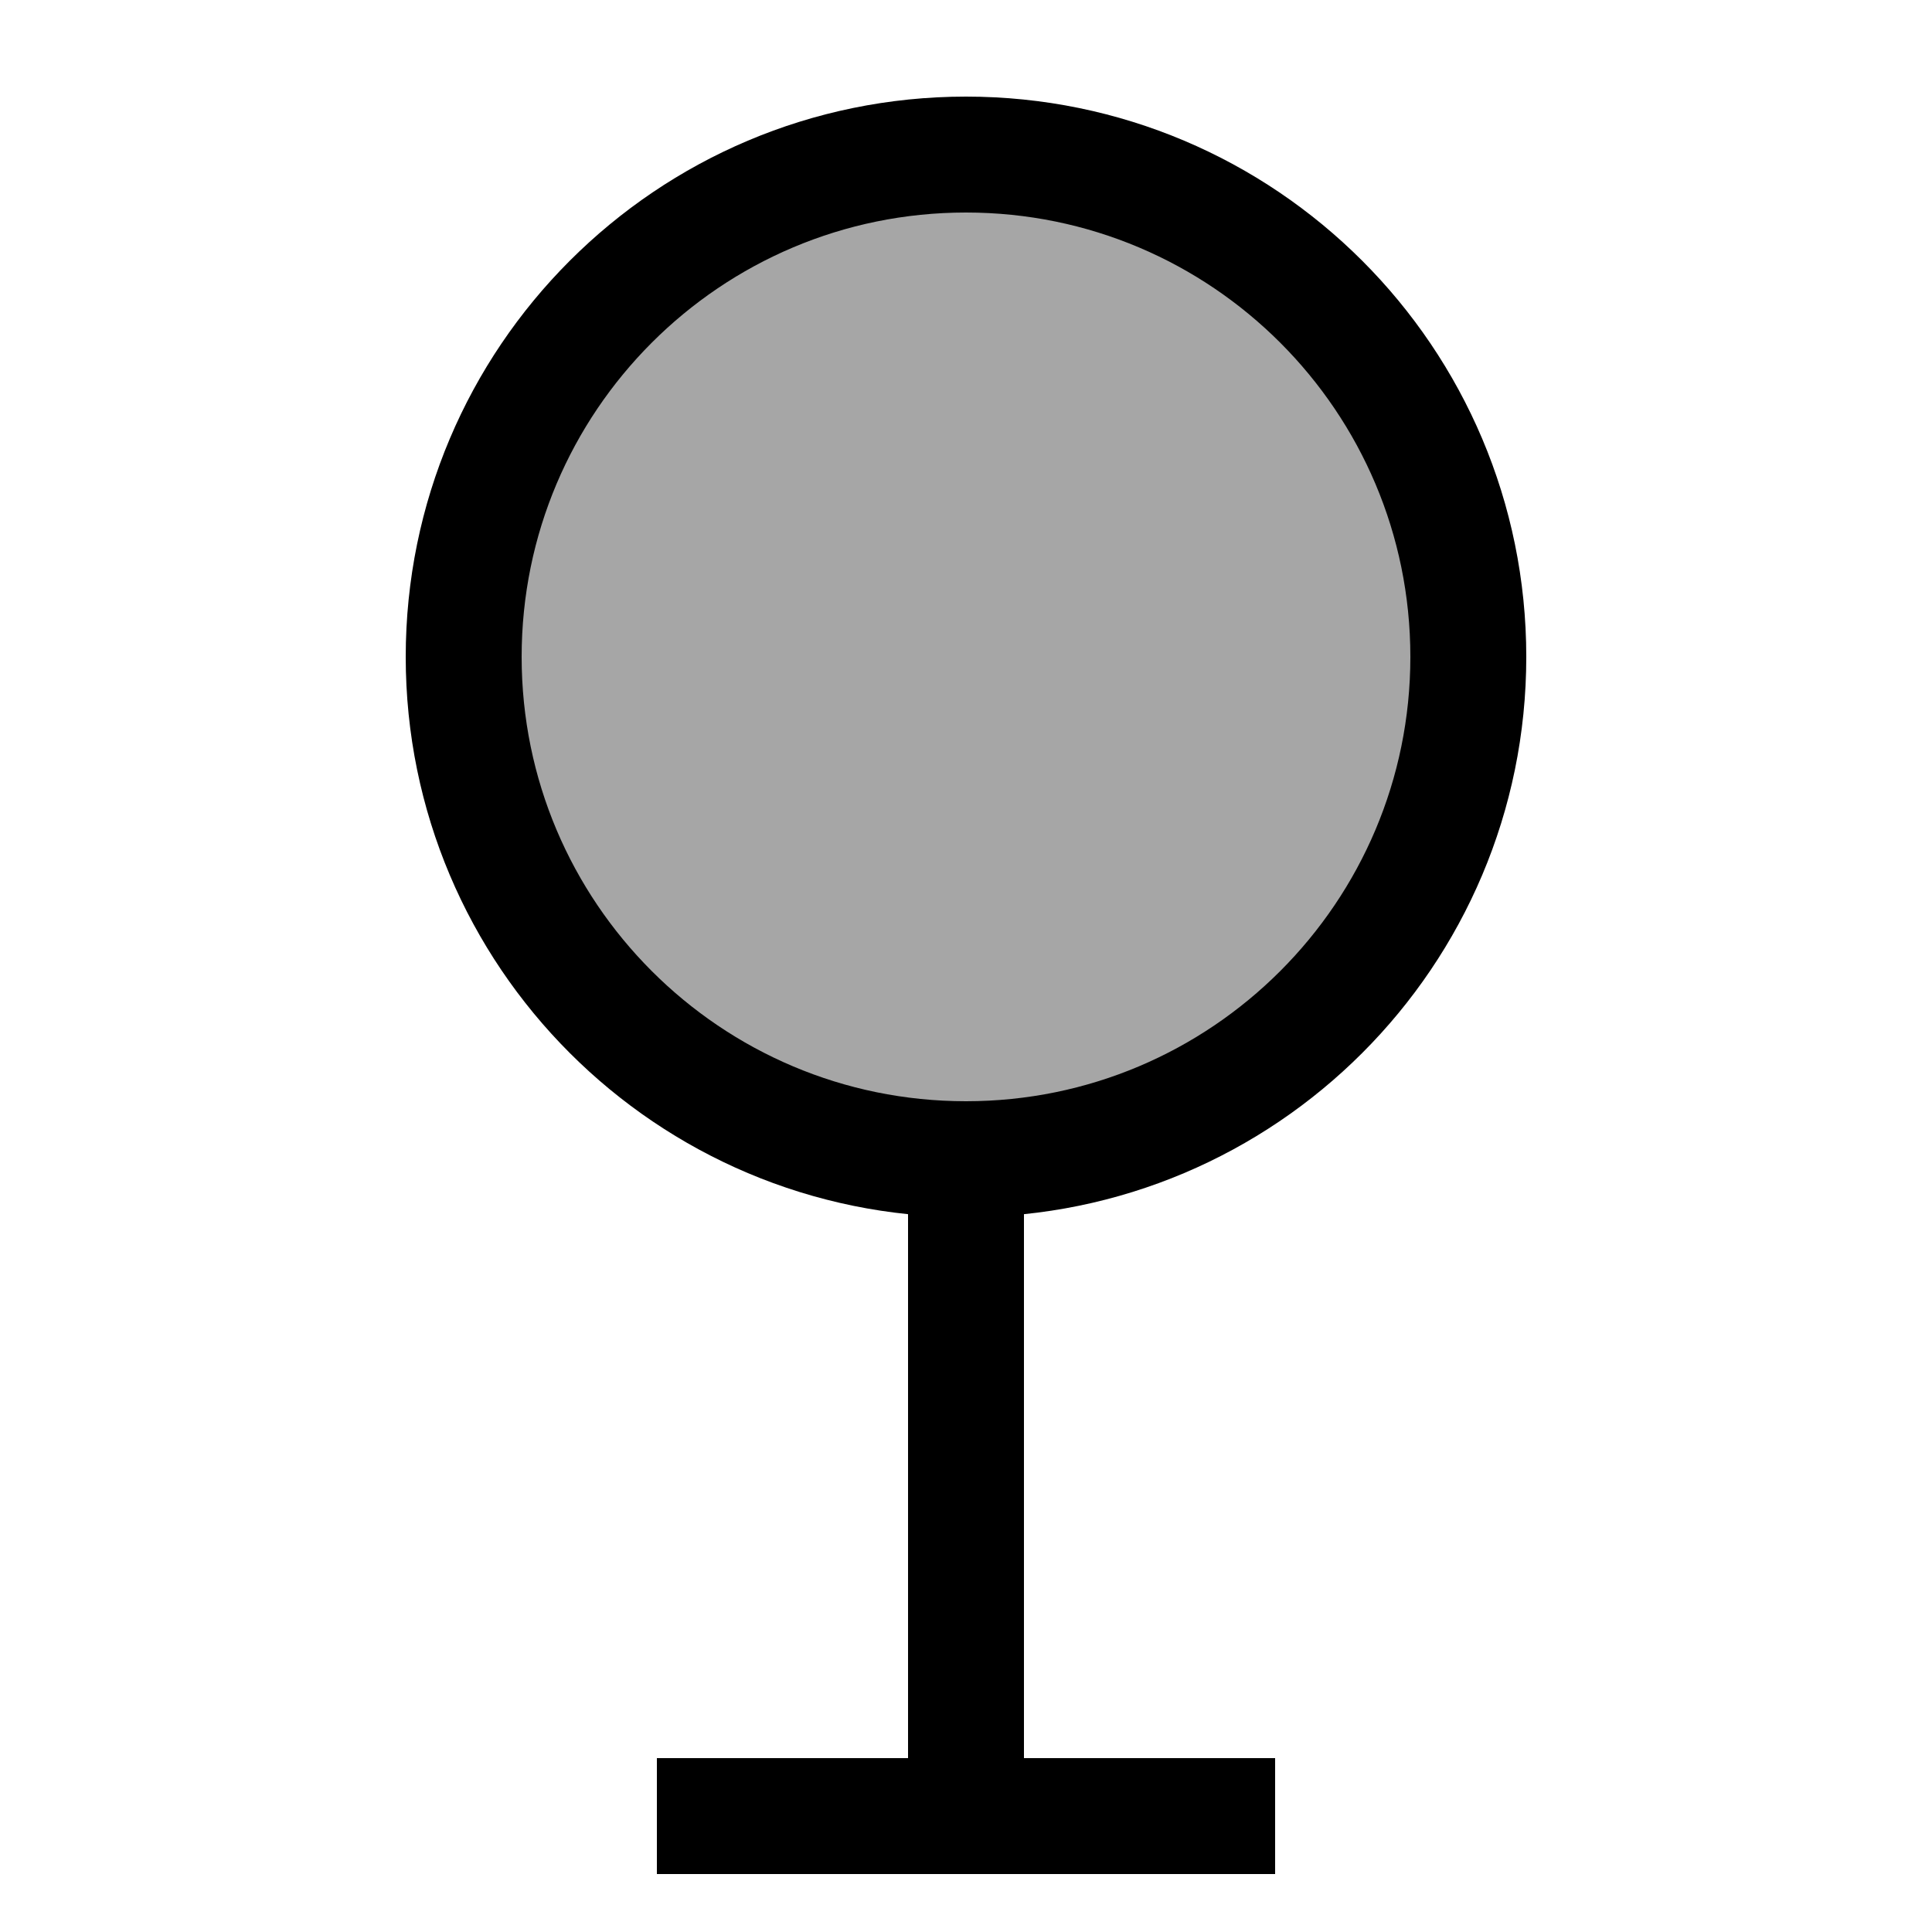
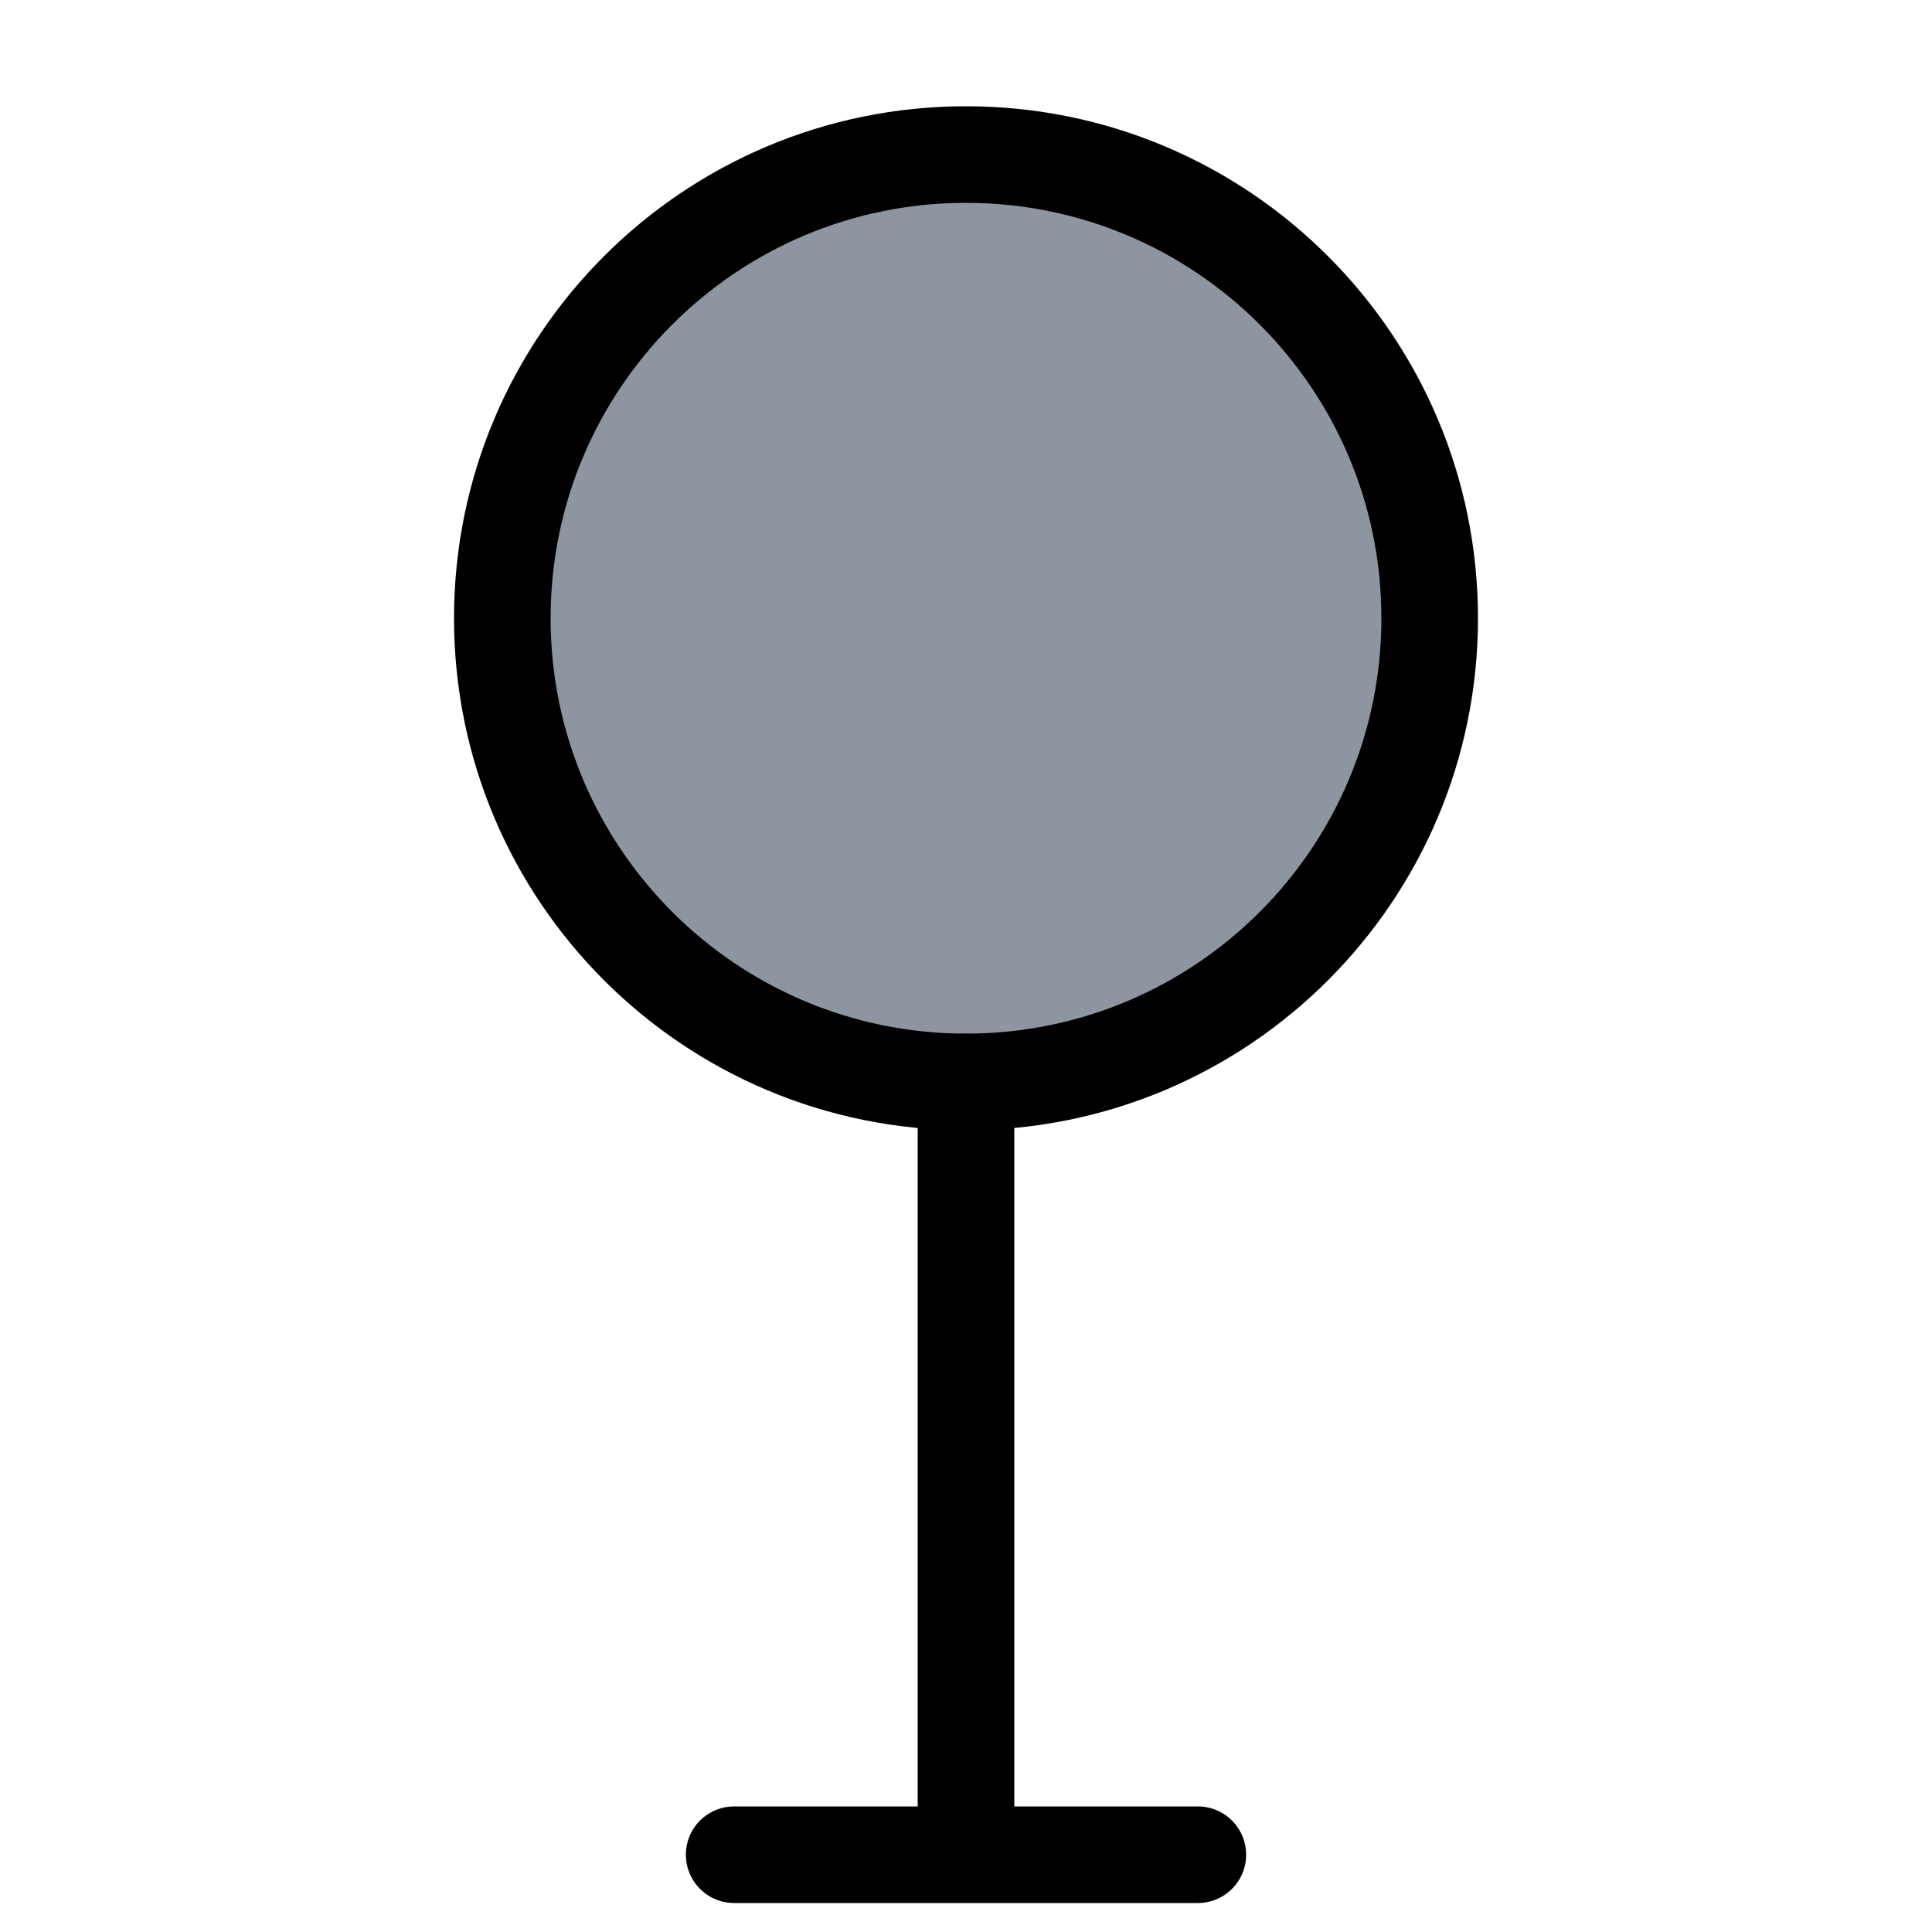
- <svg xmlns="http://www.w3.org/2000/svg" viewBox="0 0 100 100" fill="none" stroke="currentColor" stroke-width="6">
-   <circle cx="50" cy="34" r="26" fill="currentColor" fill-opacity="0.35" />
-   <path d="M50 60v34M34 94h32" />
+ <svg xmlns="http://www.w3.org/2000/svg" viewBox="0 0 100 100" fill="none" stroke="currentColor" stroke-width="5" stroke-linecap="round" stroke-linejoin="round">
+   <circle cx="50" cy="32" r="24" fill="#8d96a0" />
+   <path d="M50 56v40M38 96h24" />
</svg>
